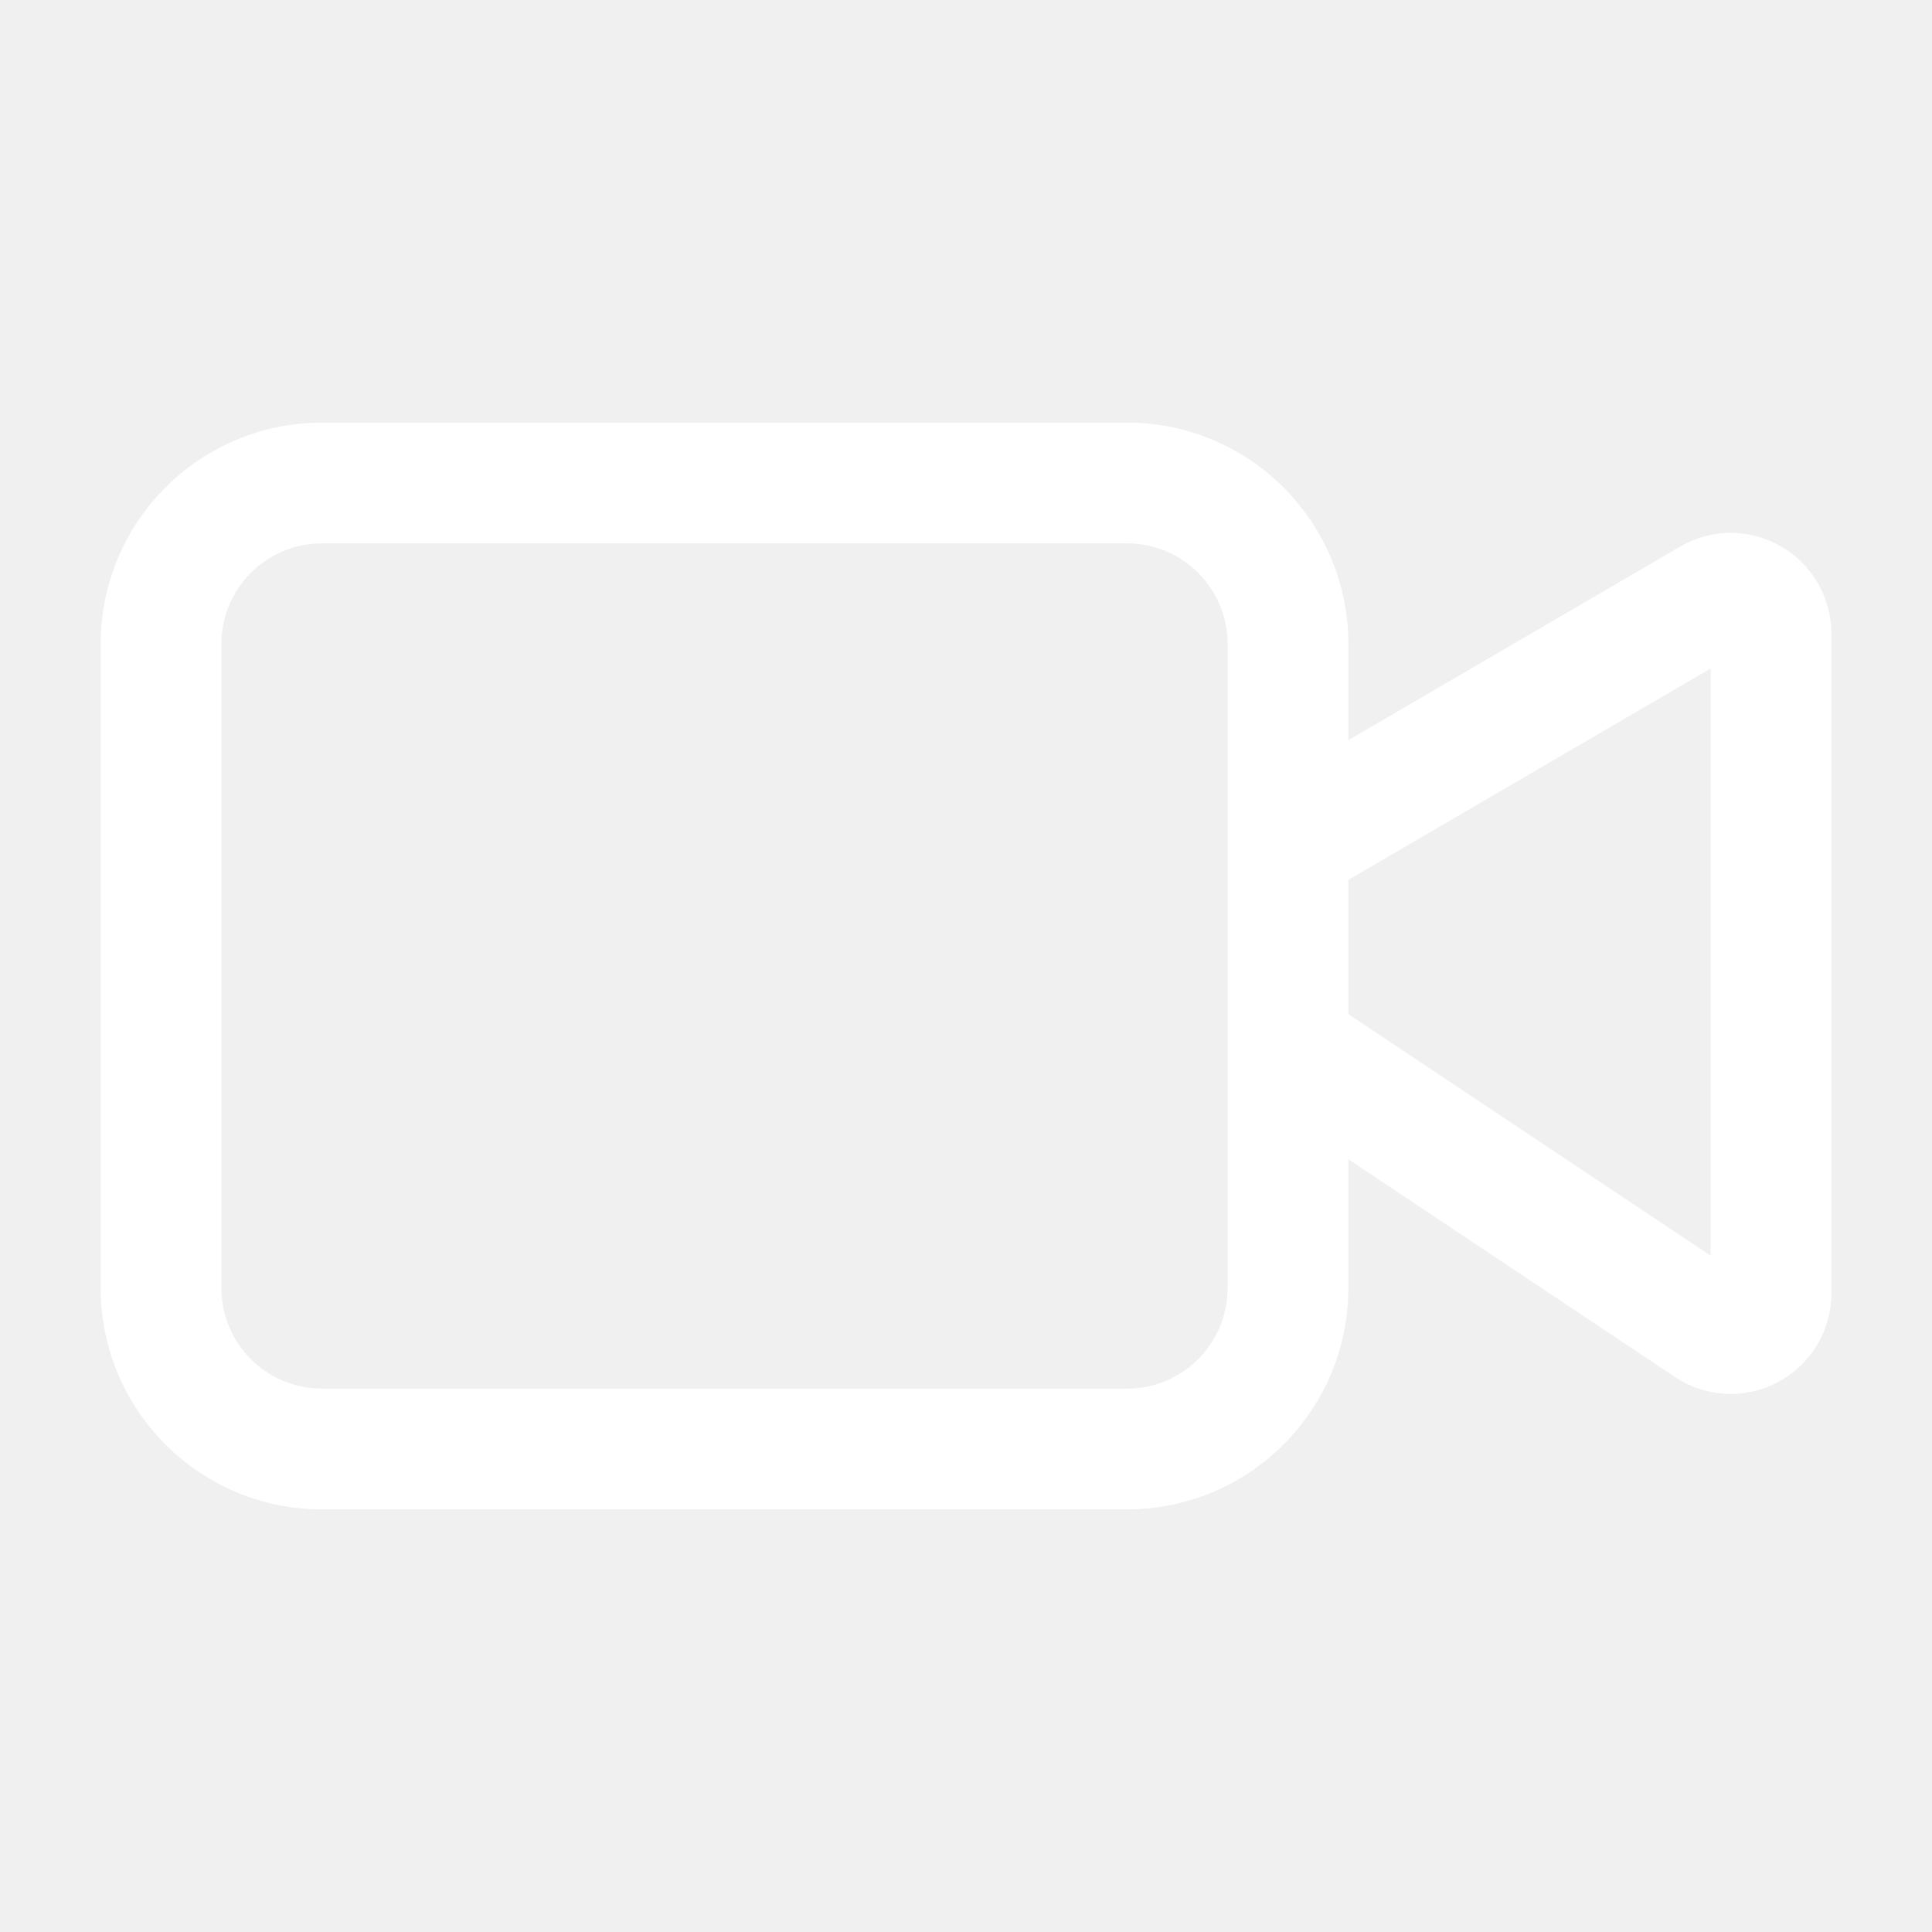
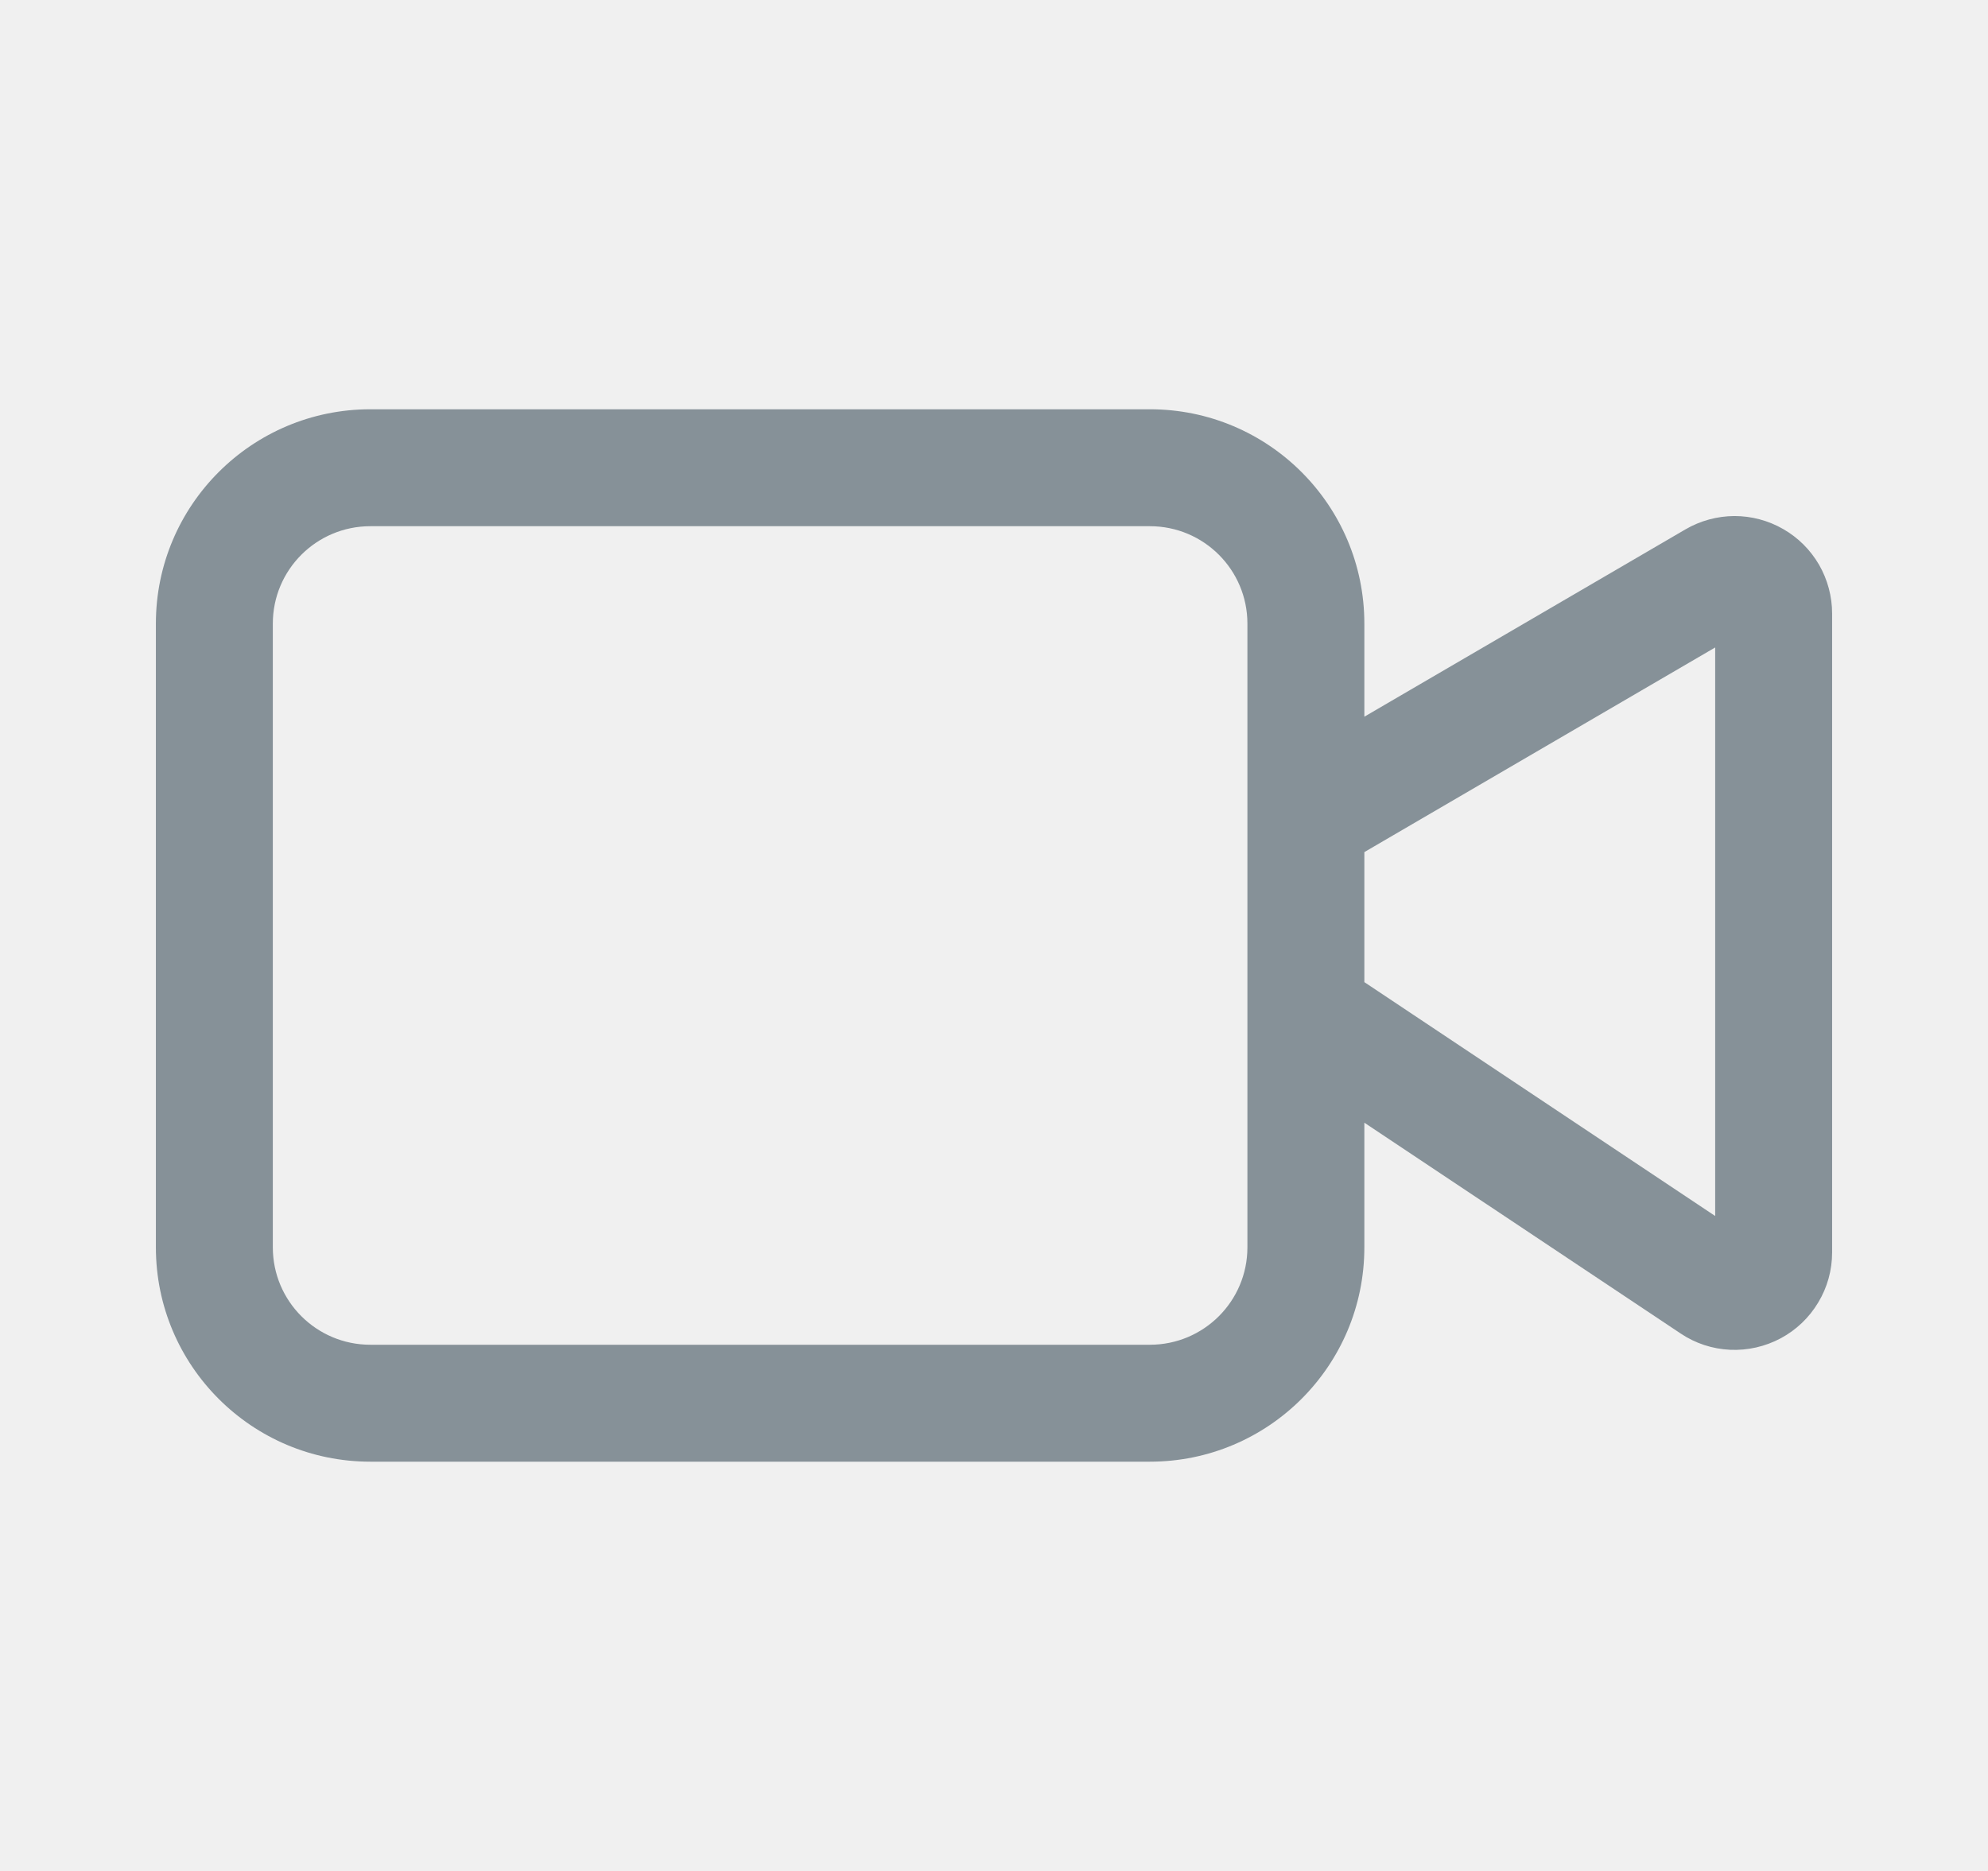
- <svg xmlns="http://www.w3.org/2000/svg" width="32" height="32" viewBox="0 0 32 32" fill="none">
-   <path fill-rule="evenodd" clip-rule="evenodd" d="M5.333 9C4.413 9 3.667 9.746 3.667 10.667V21.333C3.667 22.254 4.413 23 5.333 23H18.667C19.587 23 20.333 22.254 20.333 21.333V17.347C20.333 17.337 20.333 17.328 20.333 17.318V14.019C20.333 14.007 20.333 13.995 20.333 13.983V10.667C20.333 9.746 19.587 9 18.667 9H5.333ZM22.333 12.259V10.667C22.333 8.642 20.692 7 18.667 7H5.333C3.308 7 1.667 8.642 1.667 10.667V21.333C1.667 23.358 3.308 25 5.333 25H18.667C20.692 25 22.333 23.358 22.333 21.333V19.202L27.743 22.808C27.994 22.976 28.286 23.071 28.587 23.086C28.888 23.1 29.188 23.033 29.453 22.89C29.719 22.748 29.941 22.536 30.096 22.278C30.251 22.019 30.333 21.723 30.333 21.422V10.494C30.333 10.493 30.333 10.494 30.333 10.494C30.333 10.2 30.256 9.912 30.109 9.658C29.962 9.405 29.751 9.194 29.497 9.048C29.242 8.902 28.954 8.825 28.661 8.826C28.368 8.827 28.08 8.906 27.827 9.054L22.333 12.259ZM22.333 14.574V16.798L28.333 20.798V11.073L22.333 14.574Z" fill="white" />
+ <svg xmlns="http://www.w3.org/2000/svg" width="17" height="16" viewBox="0 0 17 16" fill="none">
+   <path fill-rule="evenodd" clip-rule="evenodd" d="M3.167 4.5C2.706 4.5 2.333 4.873 2.333 5.333V10.667C2.333 11.127 2.706 11.5 3.167 11.5H9.833C10.294 11.5 10.667 11.127 10.667 10.667V8.674C10.667 8.669 10.667 8.664 10.667 8.659V7.009C10.667 7.003 10.667 6.997 10.667 6.991V5.333C10.667 4.873 10.294 4.5 9.833 4.5H3.167ZM11.667 6.129V5.333C11.667 4.321 10.846 3.5 9.833 3.5H3.167C2.154 3.5 1.333 4.321 1.333 5.333V10.667C1.333 11.679 2.154 12.5 3.167 12.5H9.833C10.846 12.5 11.667 11.679 11.667 10.667V9.601L14.372 11.404C14.497 11.488 14.643 11.536 14.794 11.543C14.944 11.55 15.094 11.516 15.227 11.445C15.36 11.374 15.471 11.268 15.548 11.139C15.626 11.01 15.667 10.862 15.667 10.711V5.247C15.667 5.247 15.667 5.247 15.667 5.247C15.667 5.1 15.628 4.956 15.555 4.829C15.481 4.702 15.376 4.597 15.248 4.524C15.121 4.451 14.977 4.413 14.831 4.413C14.684 4.414 14.54 4.453 14.413 4.527L11.667 6.129ZM11.667 7.287V8.399L14.667 10.399V5.537L11.667 7.287Z" fill="#869198" />
</svg>
